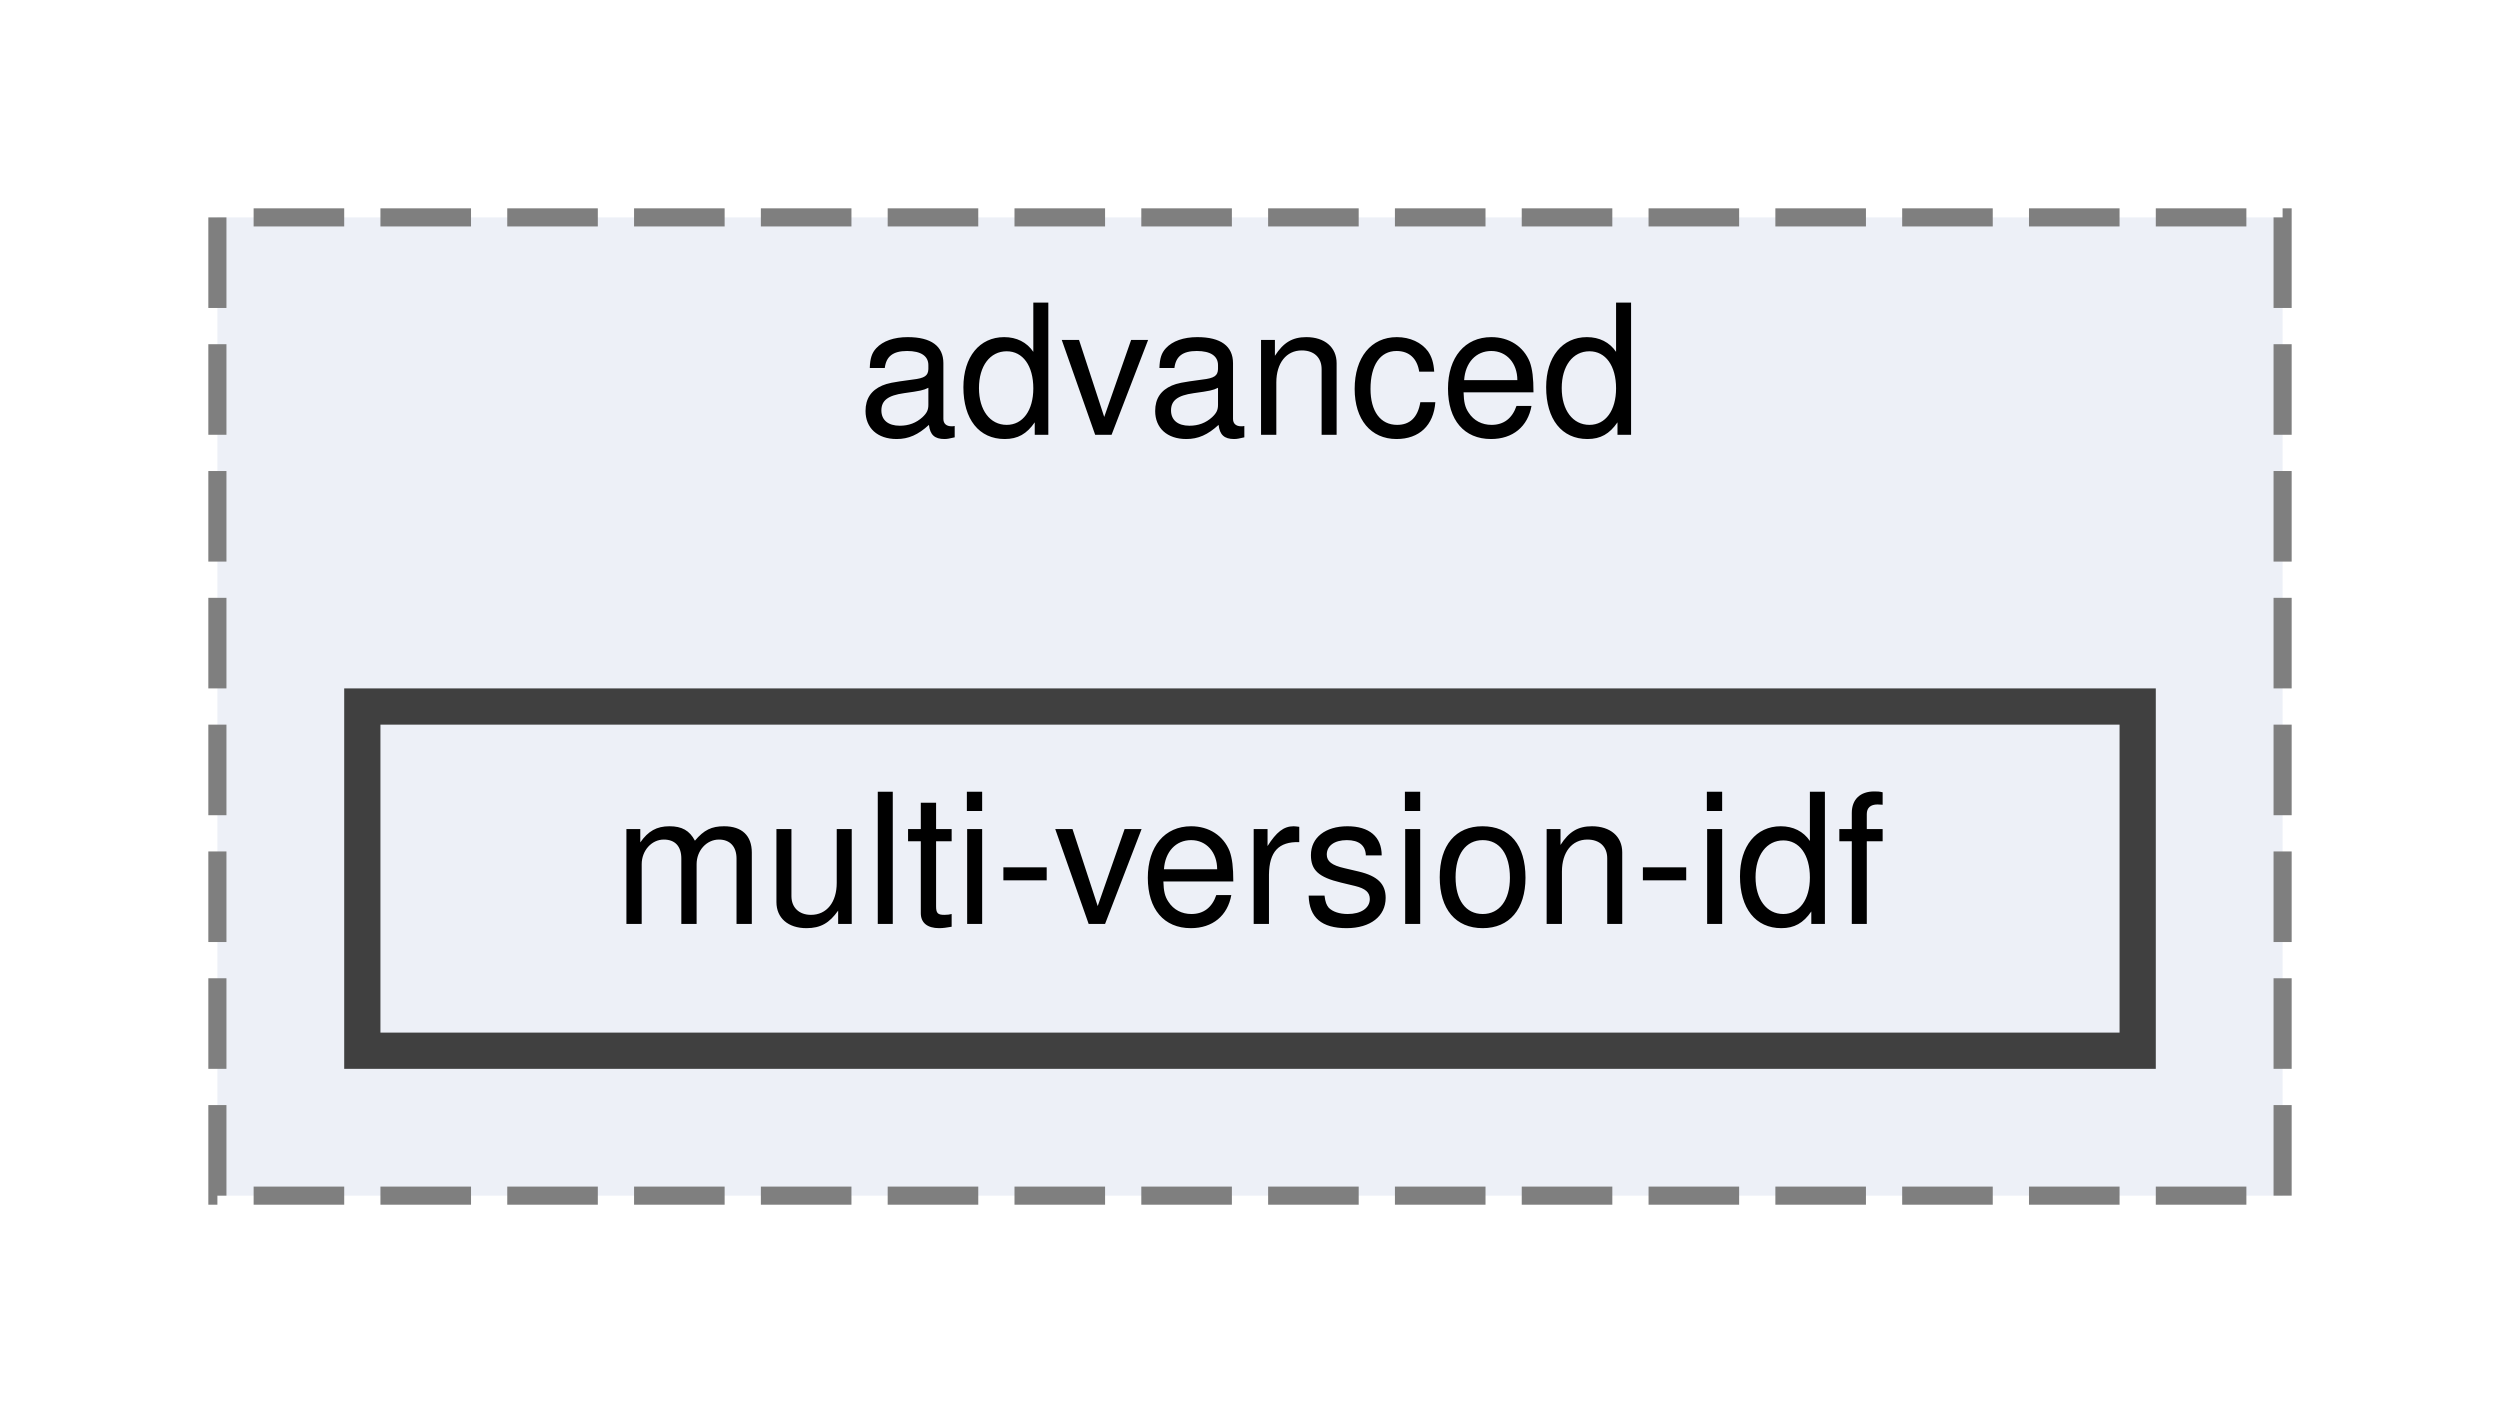
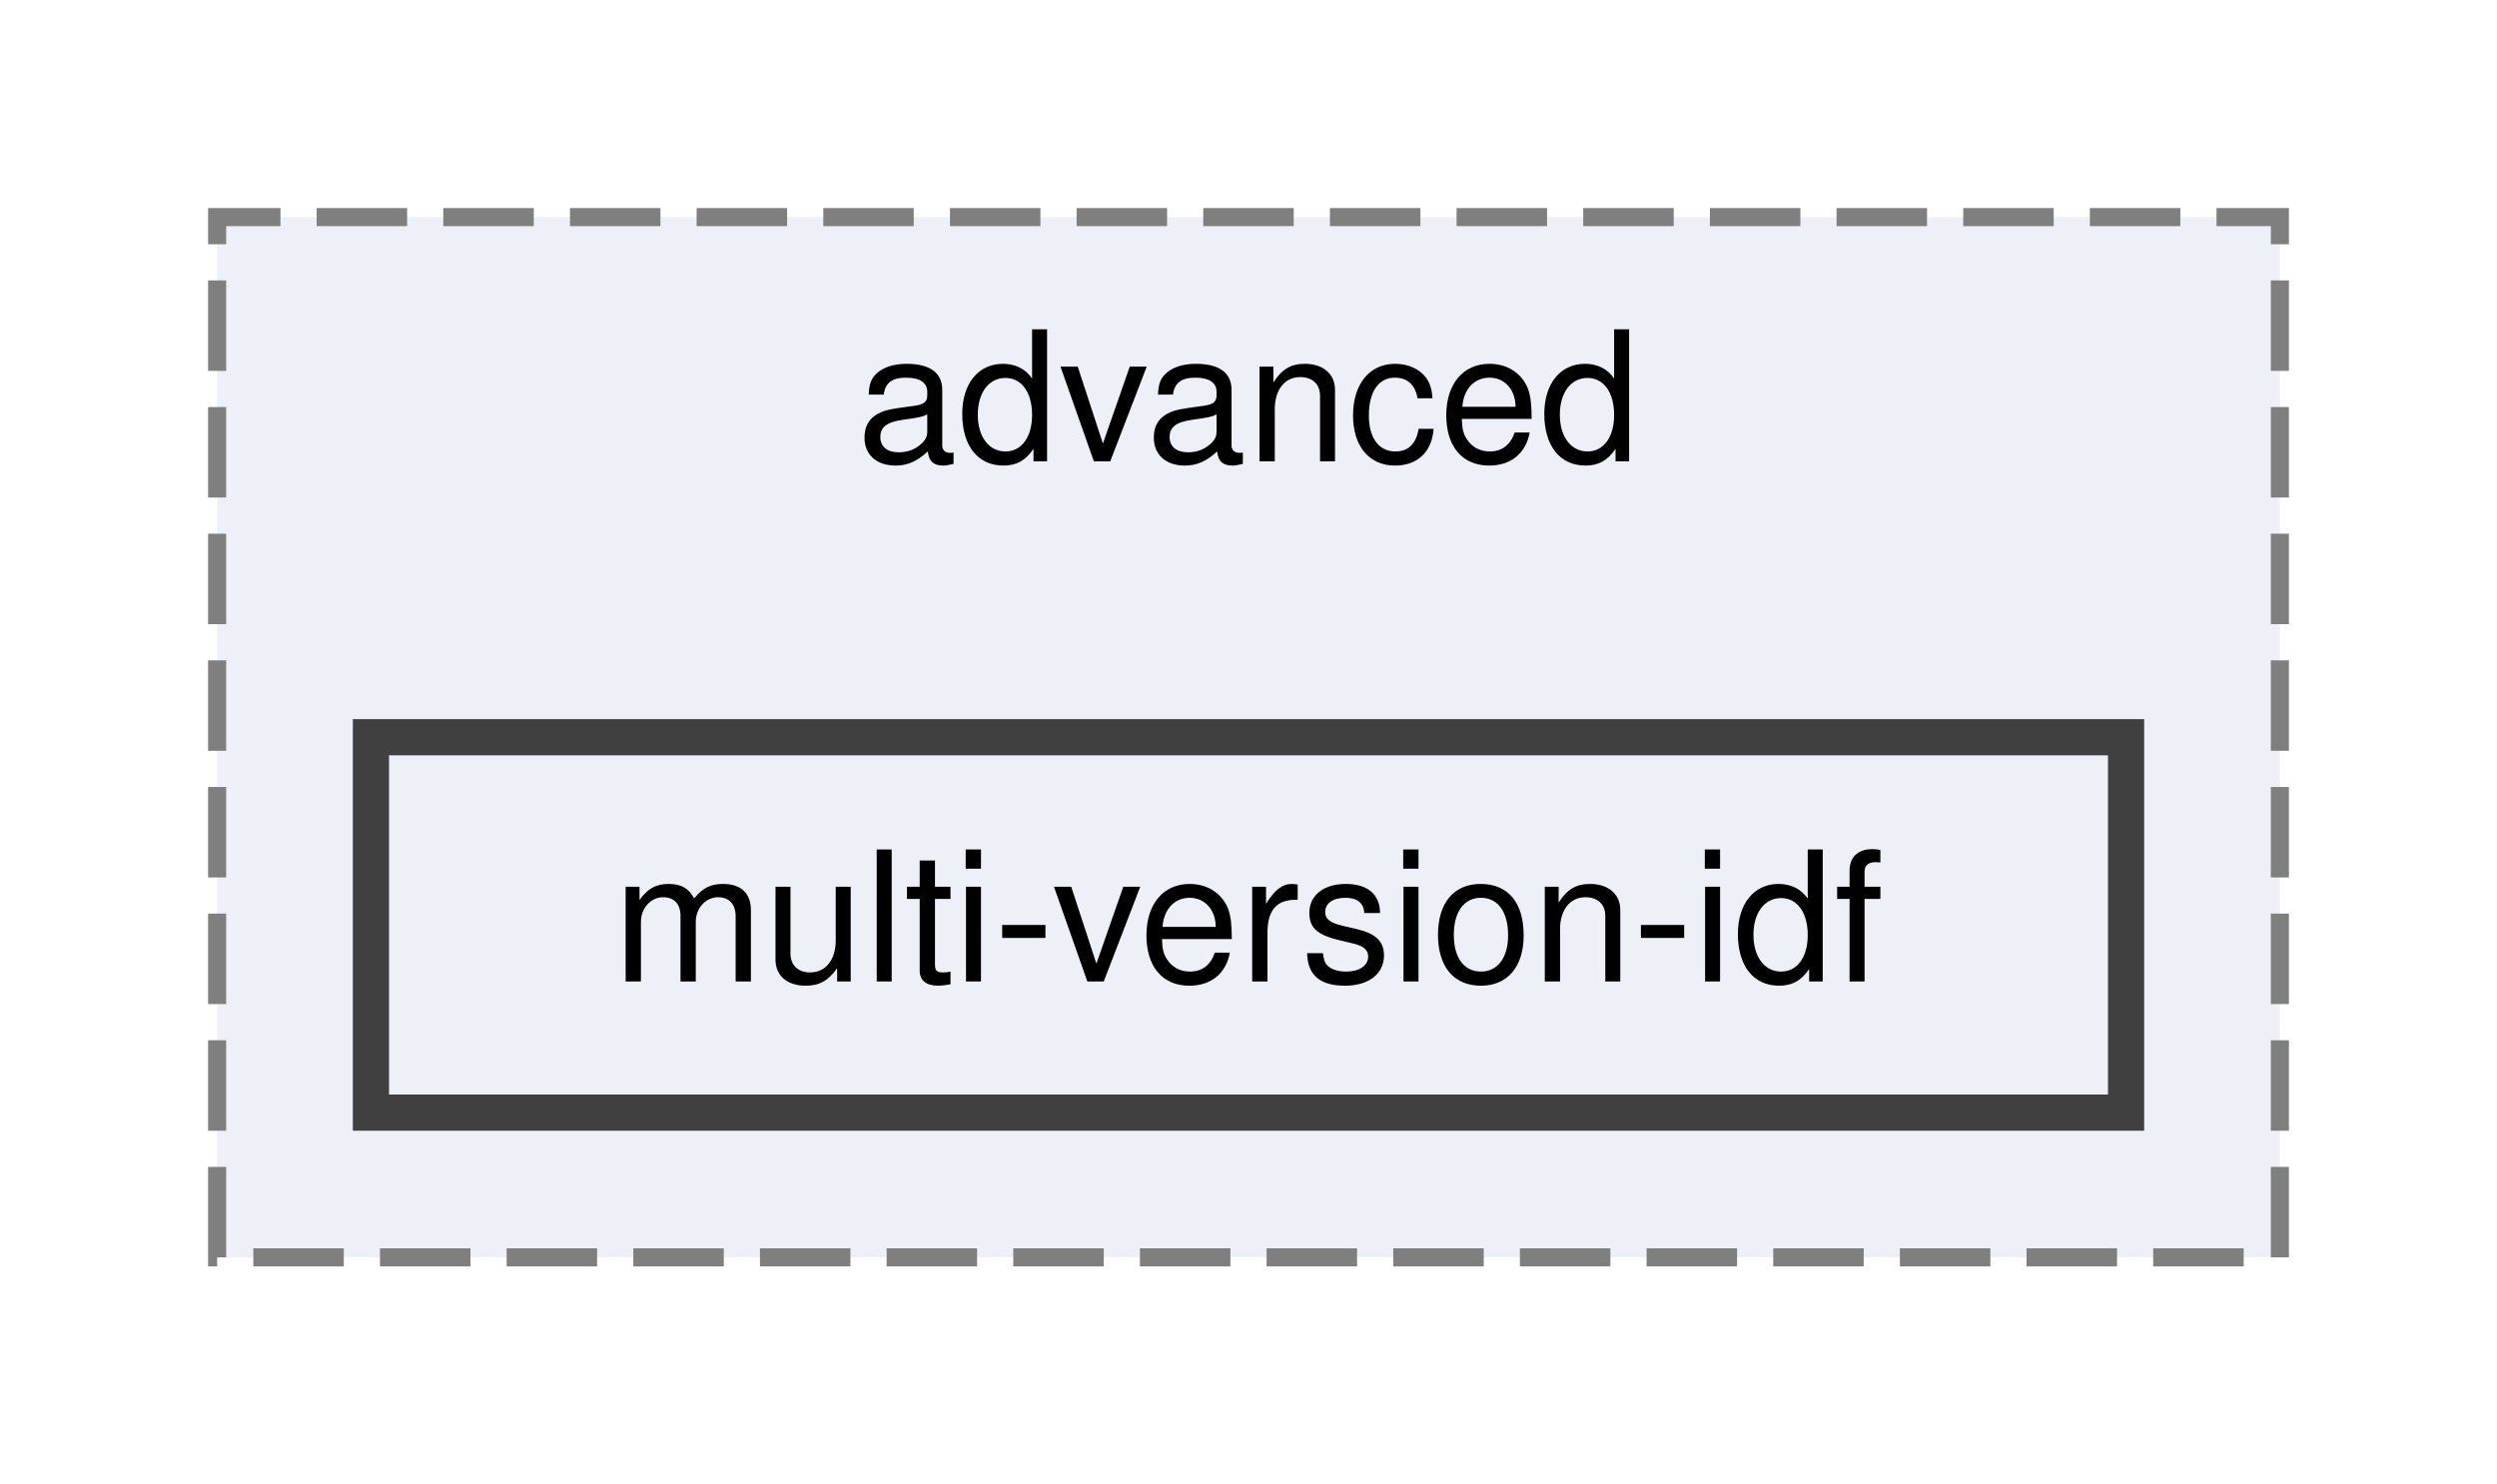
- <svg xmlns="http://www.w3.org/2000/svg" xmlns:xlink="http://www.w3.org/1999/xlink" width="138pt" height="78pt" viewBox="0.00 0.00 138.00 78.00">
-   <g id="graph0" class="graph" transform="scale(1 1) rotate(0) translate(4 74)">
+ <svg xmlns="http://www.w3.org/2000/svg" xmlns:xlink="http://www.w3.org/1999/xlink" width="138pt" height="82pt" viewBox="0.00 0.00 138.00 82.00">
+   <g id="graph0" class="graph" transform="scale(1 1) rotate(0) translate(4 77.5)">
    <g id="clust1" class="cluster">
      <g id="a_clust1">
        <a xlink:href="dir_0853f8c1d01f3b171f5271f76a16b395.html" target="_top" xlink:title="advanced">
-           <polygon fill="#edf0f7" stroke="#7f7f7f" stroke-dasharray="5,2" points="8,-8 8,-62 122,-62 122,-8 8,-8" />
-           <text text-anchor="middle" x="65" y="-50" font-family="Helvetica,sans-Serif" font-size="10.00">advanced</text>
+           <polygon fill="#edf0f7" stroke="#7f7f7f" stroke-dasharray="5,2" points="8,-8 8,-65.5 122,-65.5 122,-8 8,-8" />
+           <text xml:space="preserve" text-anchor="middle" x="65" y="-52" font-family="Helvetica,sans-Serif" font-size="10.00">advanced</text>
        </a>
      </g>
    </g>
    <g id="node1" class="node">
      <g id="a_node1">
        <a xlink:href="dir_749ec45776ec8bf66bb2169e35f519c0.html" target="_top" xlink:title="multi-version-idf">
-           <polygon fill="#edf0f7" stroke="#404040" stroke-width="2" points="114,-35 16,-35 16,-16 114,-16 114,-35" />
-           <text text-anchor="middle" x="65" y="-23" font-family="Helvetica,sans-Serif" font-size="10.00">multi-version-idf</text>
+           <polygon fill="#edf0f7" stroke="#404040" stroke-width="2" points="113.5,-36.75 16.5,-36.75 16.5,-16 113.5,-16 113.5,-36.75" />
+           <text xml:space="preserve" text-anchor="middle" x="65" y="-23.25" font-family="Helvetica,sans-Serif" font-size="10.00">multi-version-idf</text>
        </a>
      </g>
    </g>
  </g>
</svg>
